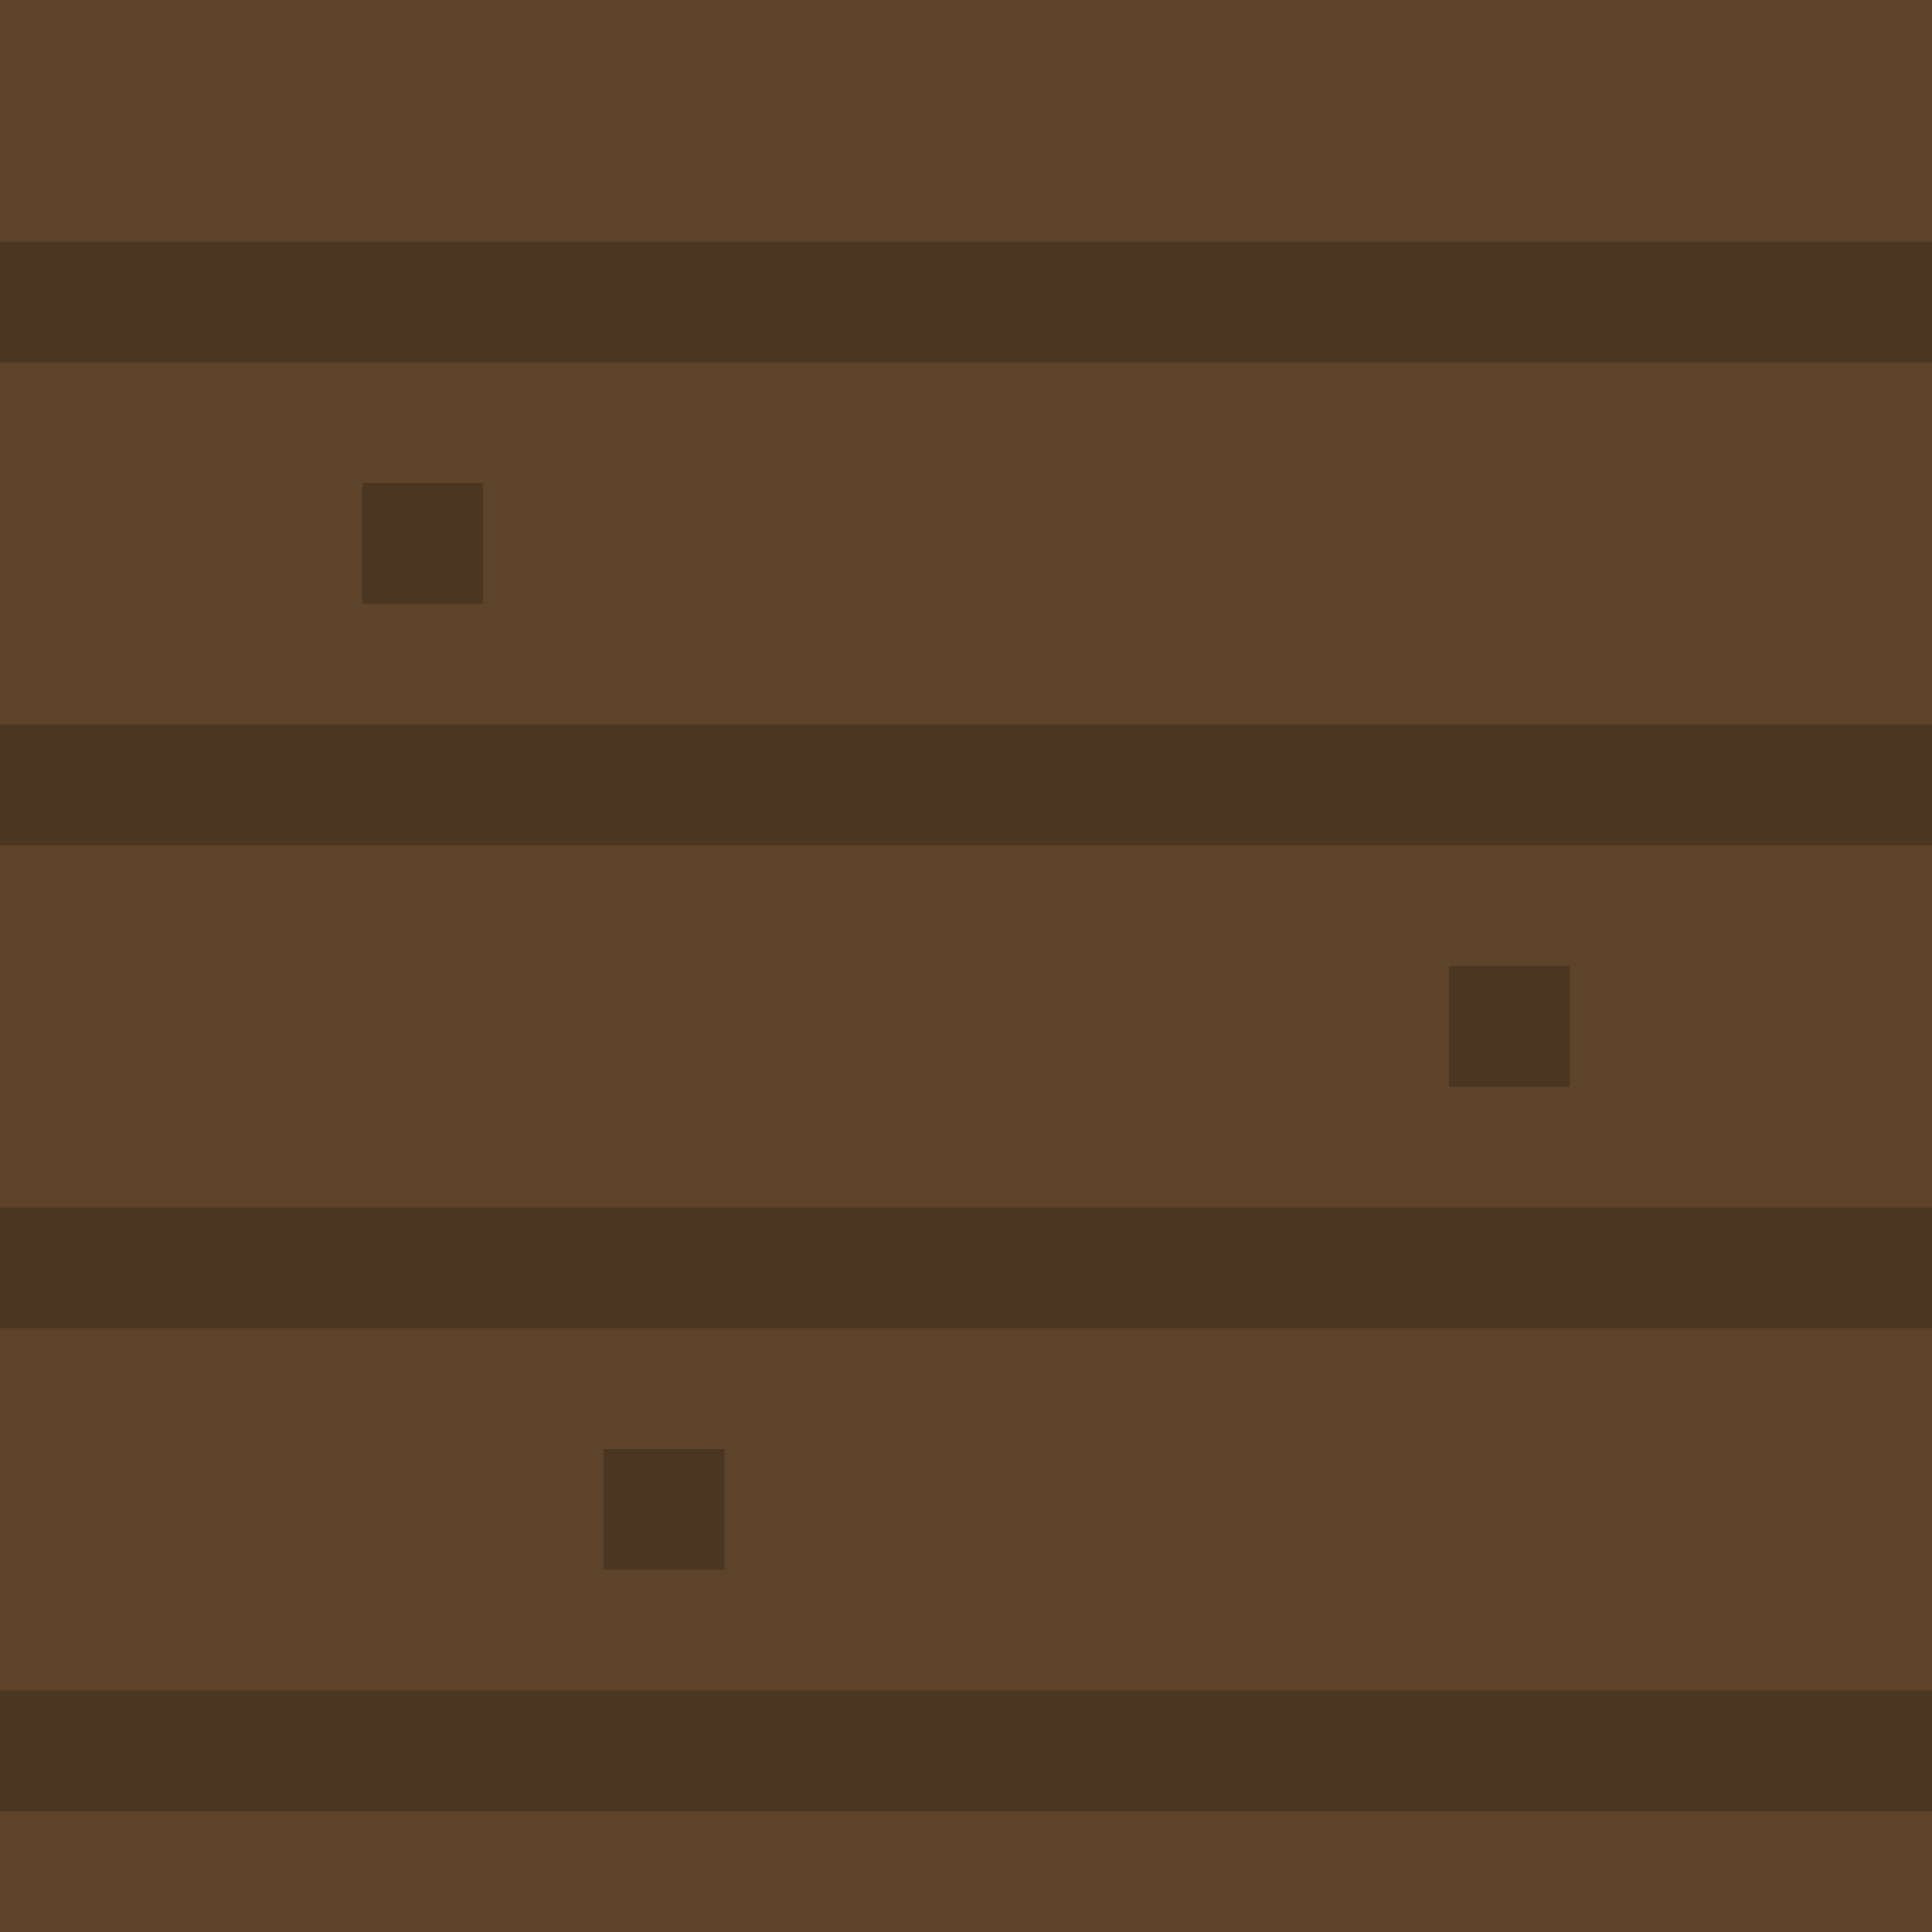
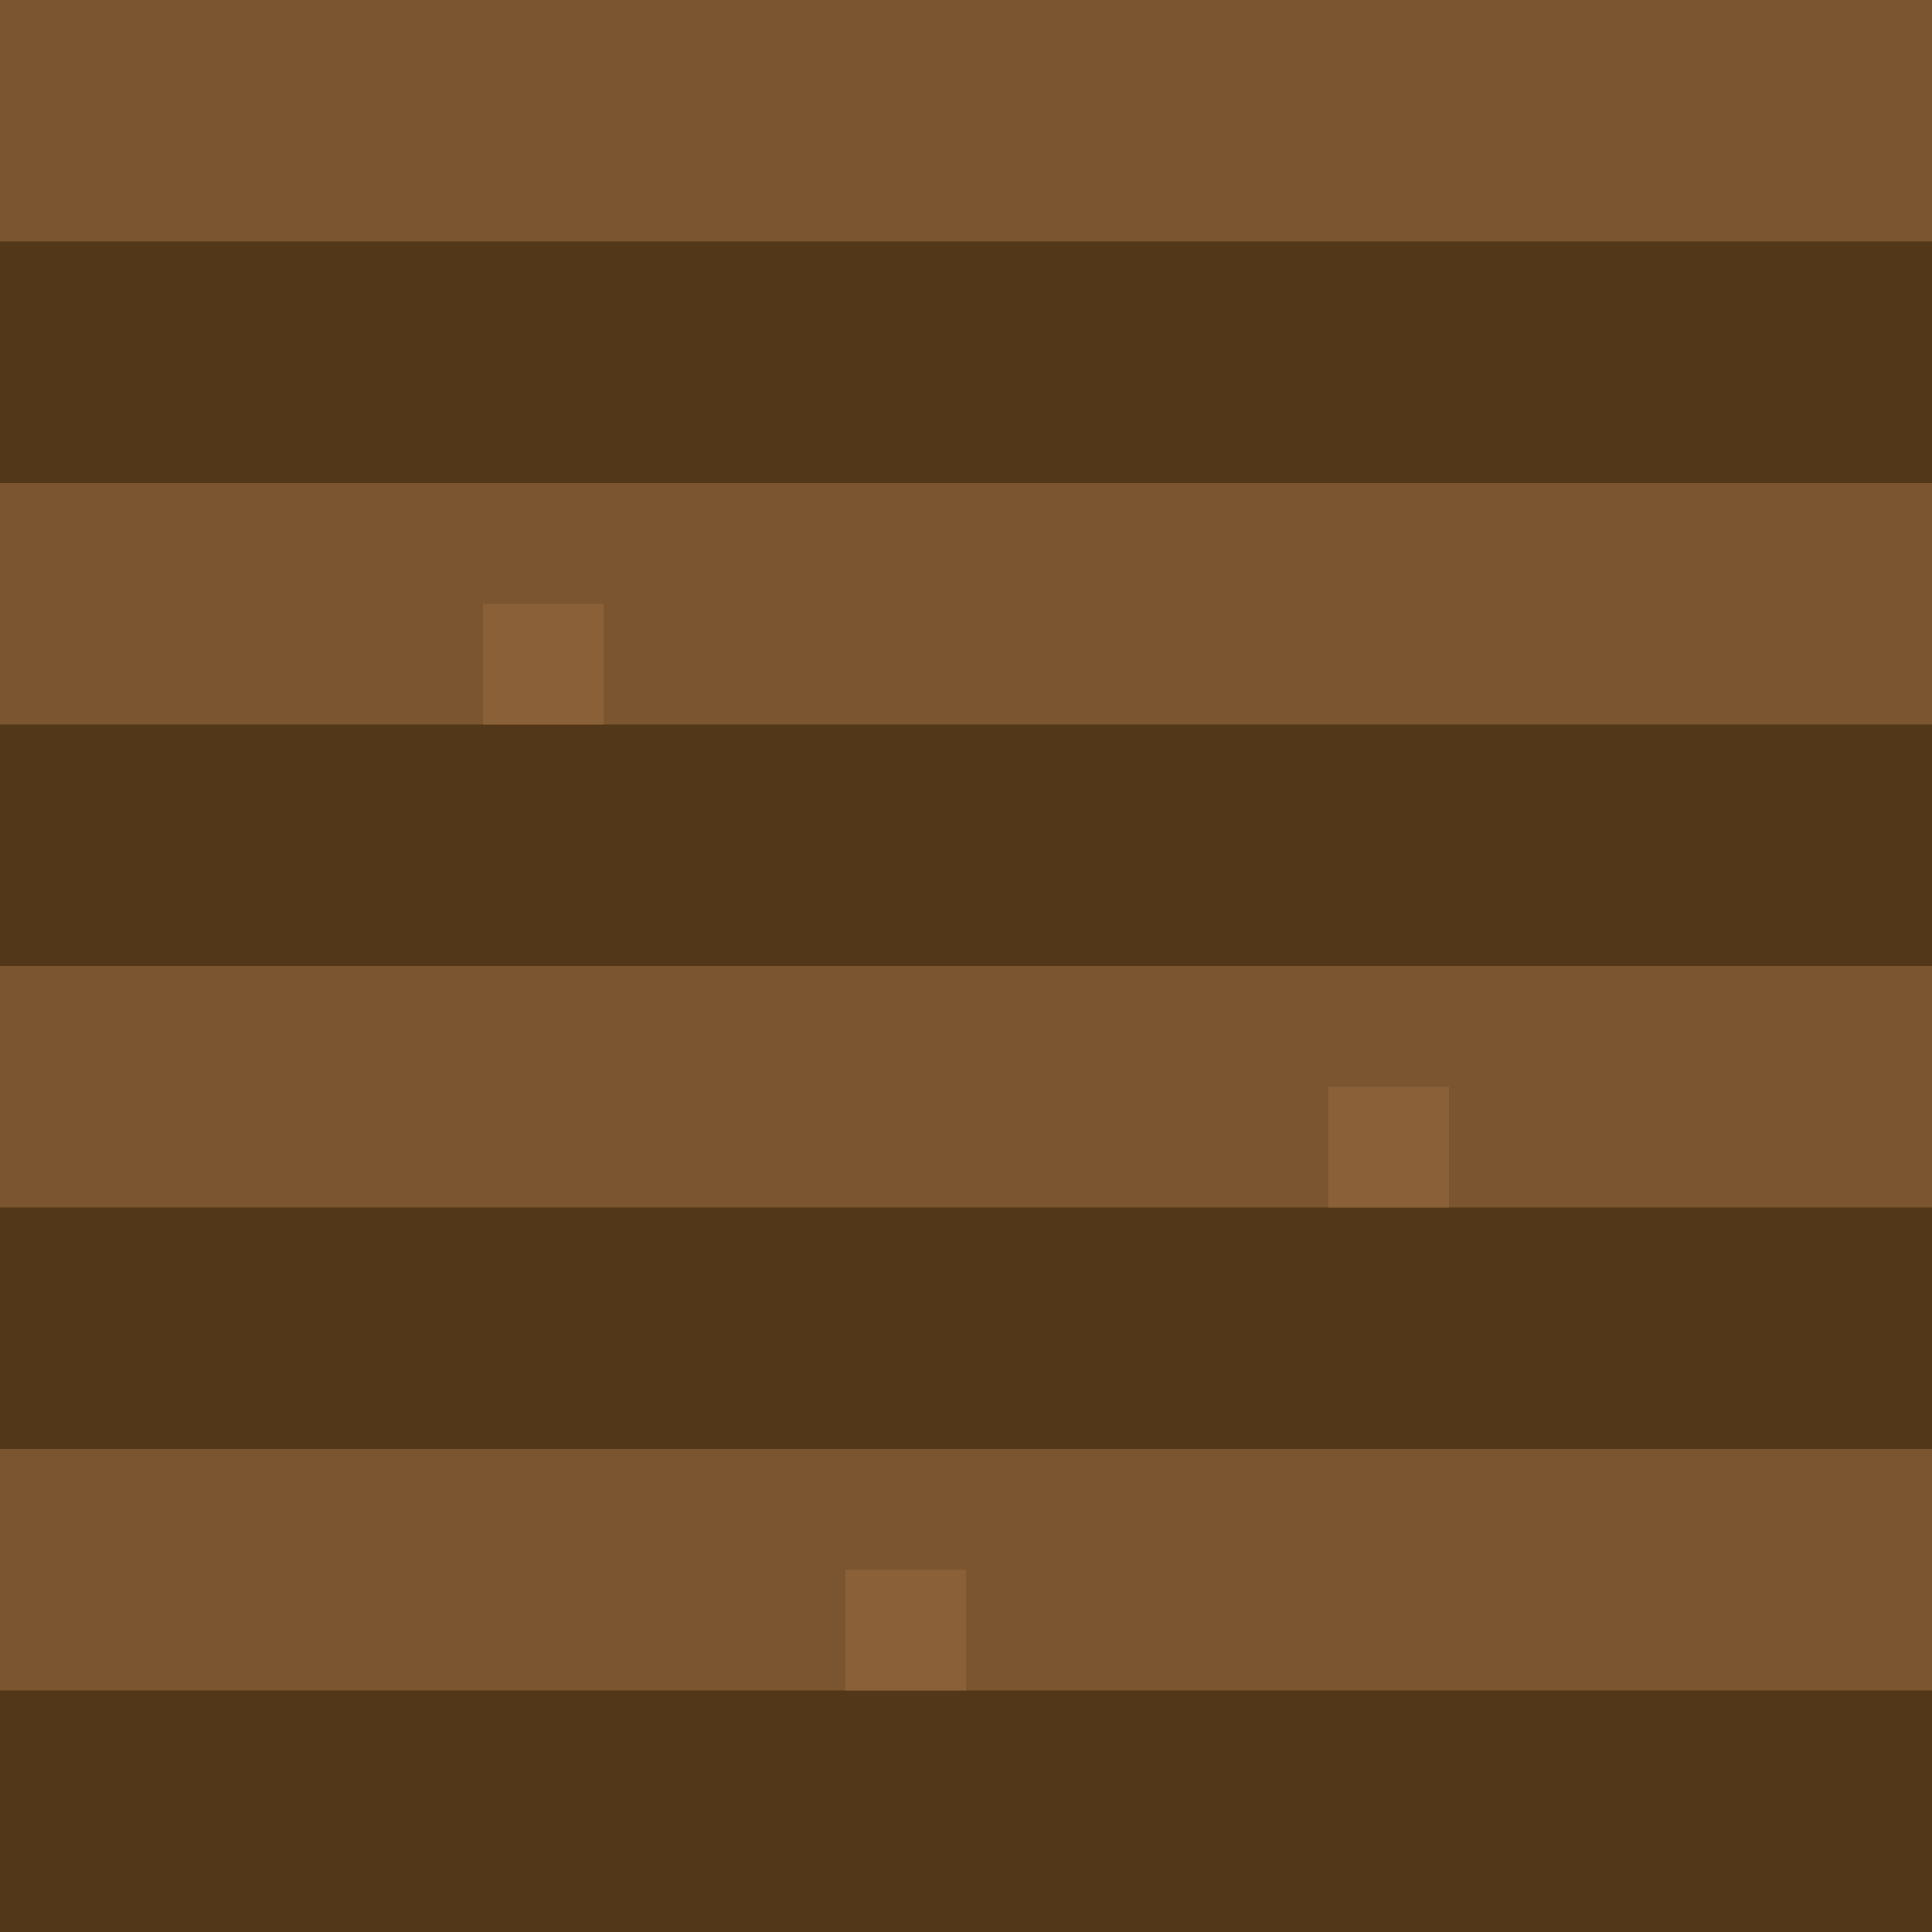
<svg xmlns="http://www.w3.org/2000/svg" width="64" height="64" viewBox="0 0 64 64" fill="none">
-   <rect width="64" height="64" fill="#5D432A" />
-   <rect x="0" y="8" width="64" height="4" fill="#4B3621" />
-   <rect x="0" y="24" width="64" height="4" fill="#4B3621" />
-   <rect x="0" y="40" width="64" height="4" fill="#4B3621" />
-   <rect x="0" y="56" width="64" height="4" fill="#4B3621" />
-   <rect x="12" y="16" width="4" height="4" fill="#4B3621" />
-   <rect x="48" y="32" width="4" height="4" fill="#4B3621" />
-   <rect x="20" y="48" width="4" height="4" fill="#4B3621" />
+   <rect width="64" height="64" fill="#6B4A28" />
+   <rect x="0" y="0" width="64" height="8" fill="#7A5530" />
+   <rect x="0" y="16" width="64" height="8" fill="#7A5530" />
+   <rect x="0" y="32" width="64" height="8" fill="#7A5530" />
+   <rect x="0" y="48" width="64" height="8" fill="#7A5530" />
+   <rect x="0" y="8" width="64" height="8" fill="#523818" />
+   <rect x="0" y="24" width="64" height="8" fill="#523818" />
+   <rect x="0" y="40" width="64" height="8" fill="#523818" />
+   <rect x="0" y="56" width="64" height="8" fill="#523818" />
+   <rect x="16" y="20" width="4" height="4" fill="#8A6038" />
+   <rect x="44" y="36" width="4" height="4" fill="#8A6038" />
+   <rect x="28" y="52" width="4" height="4" fill="#8A6038" />
</svg>
